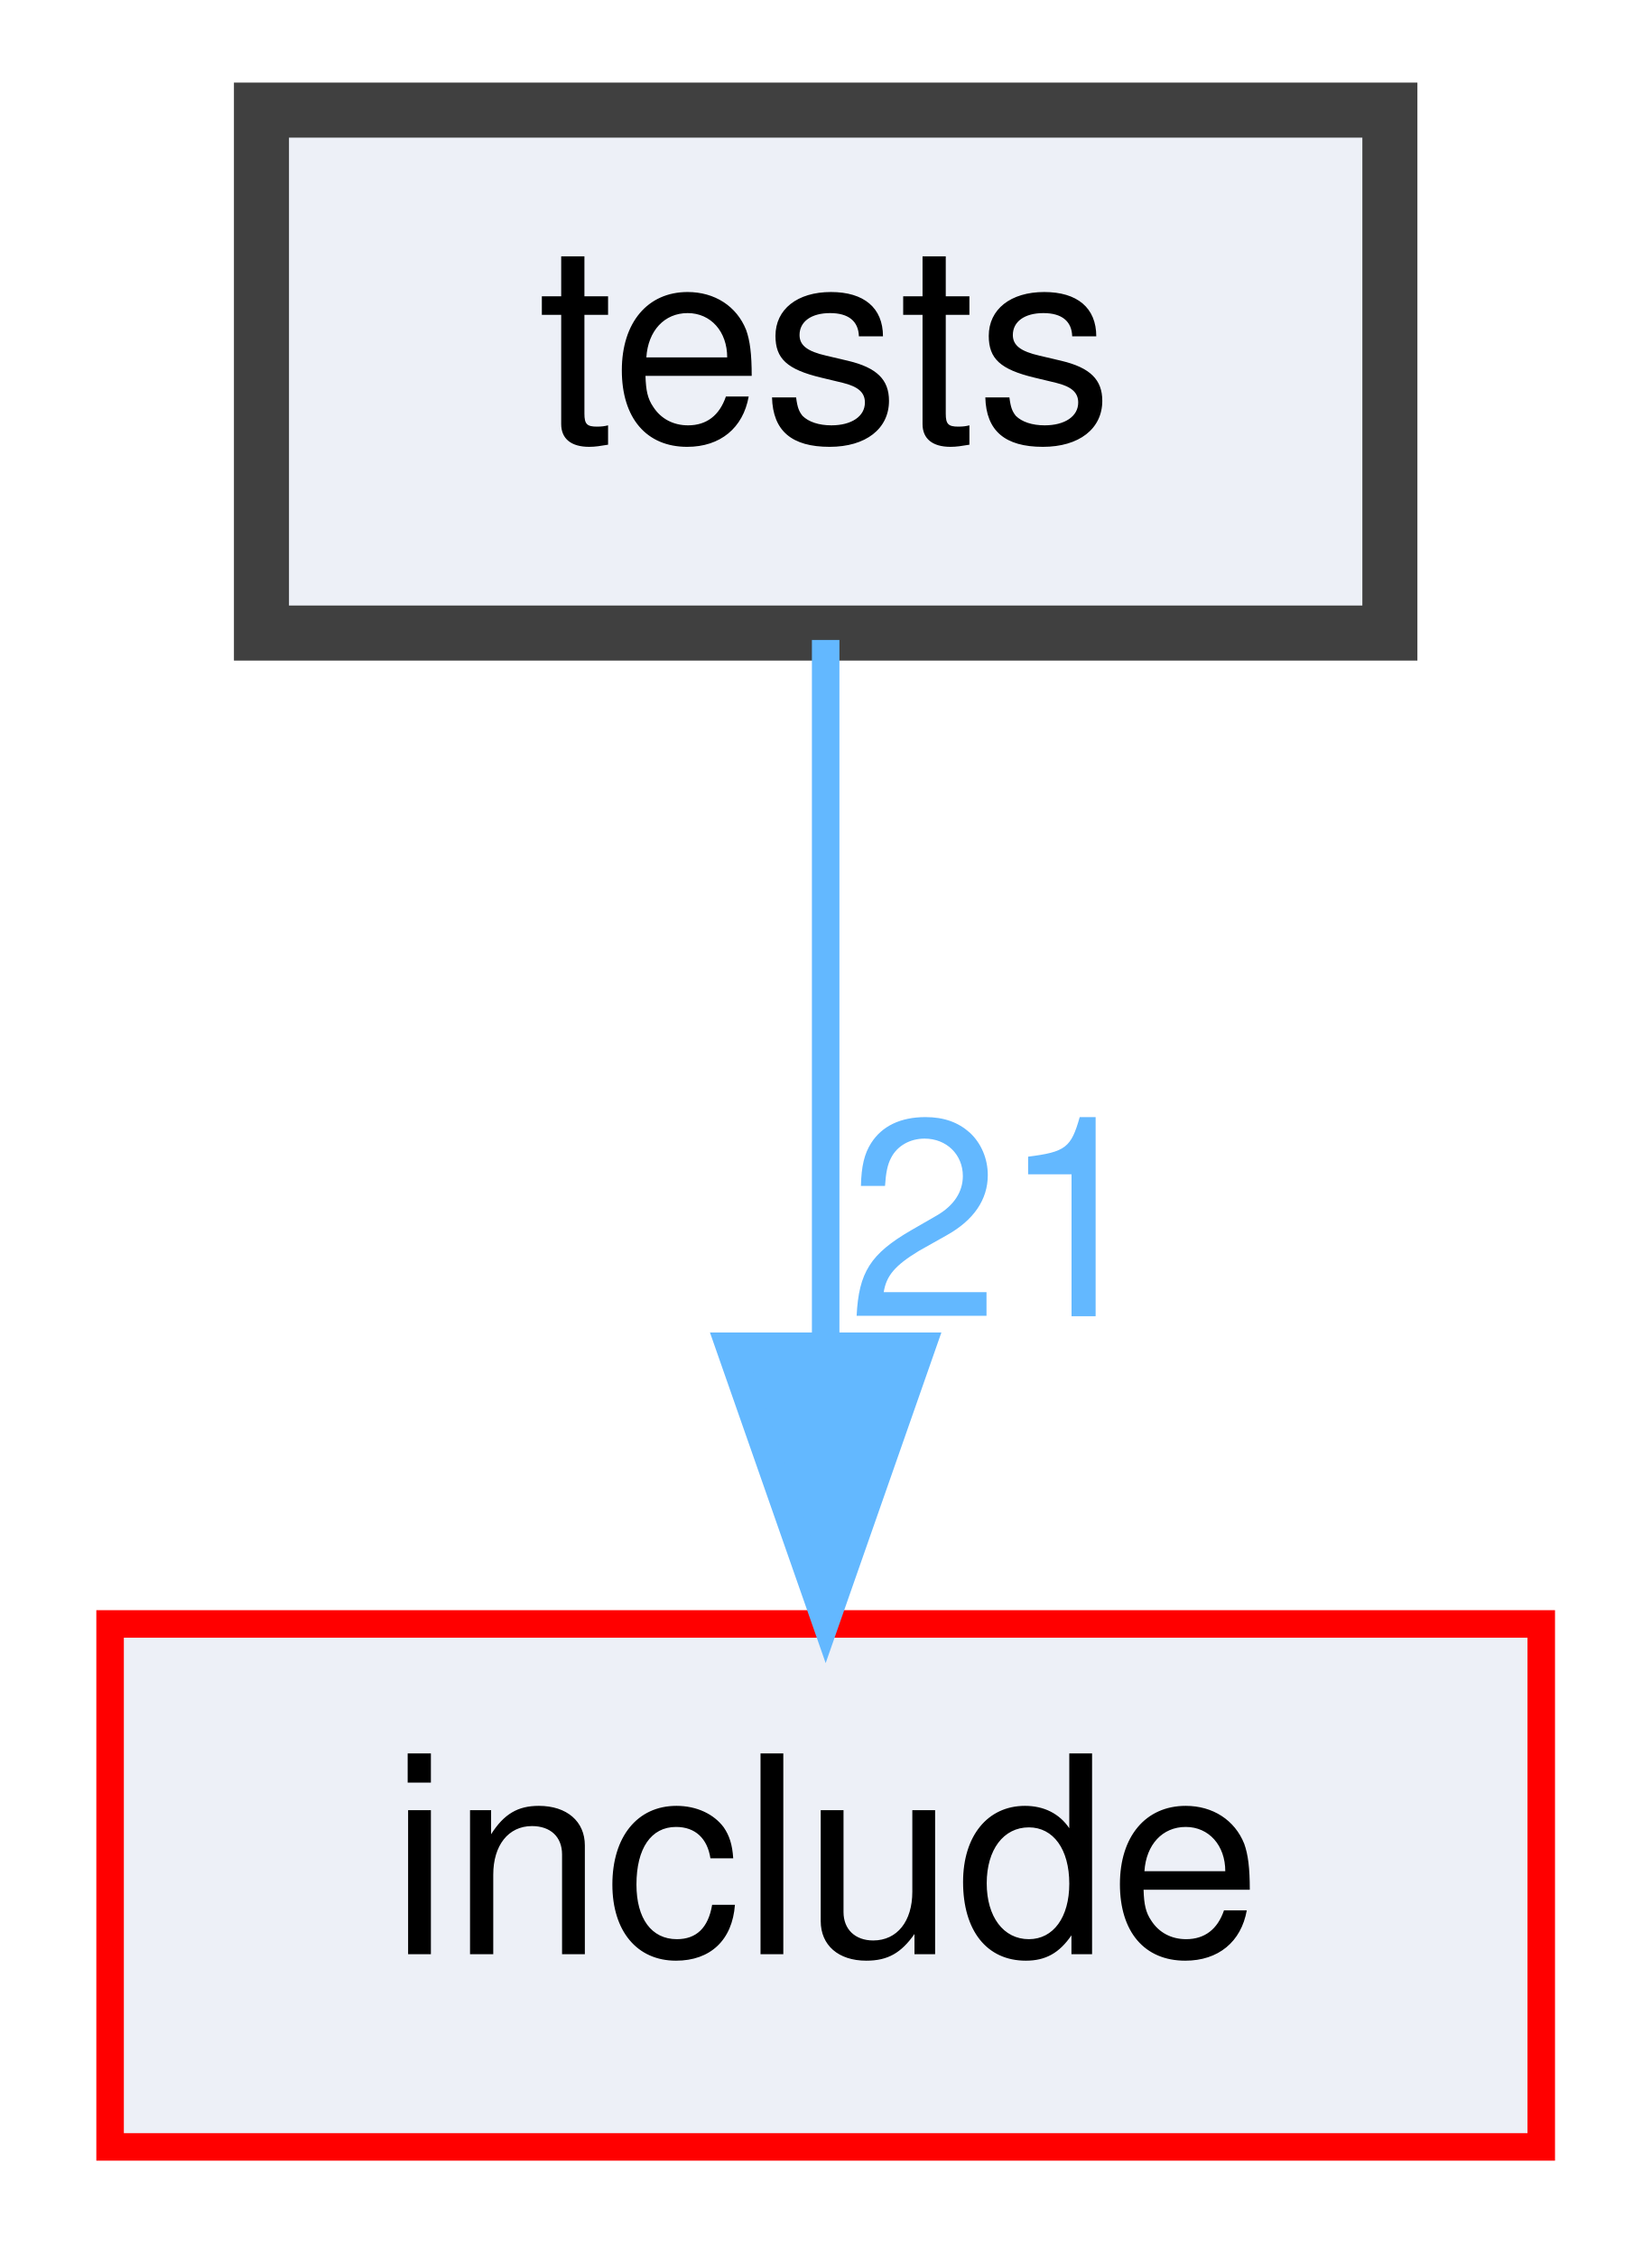
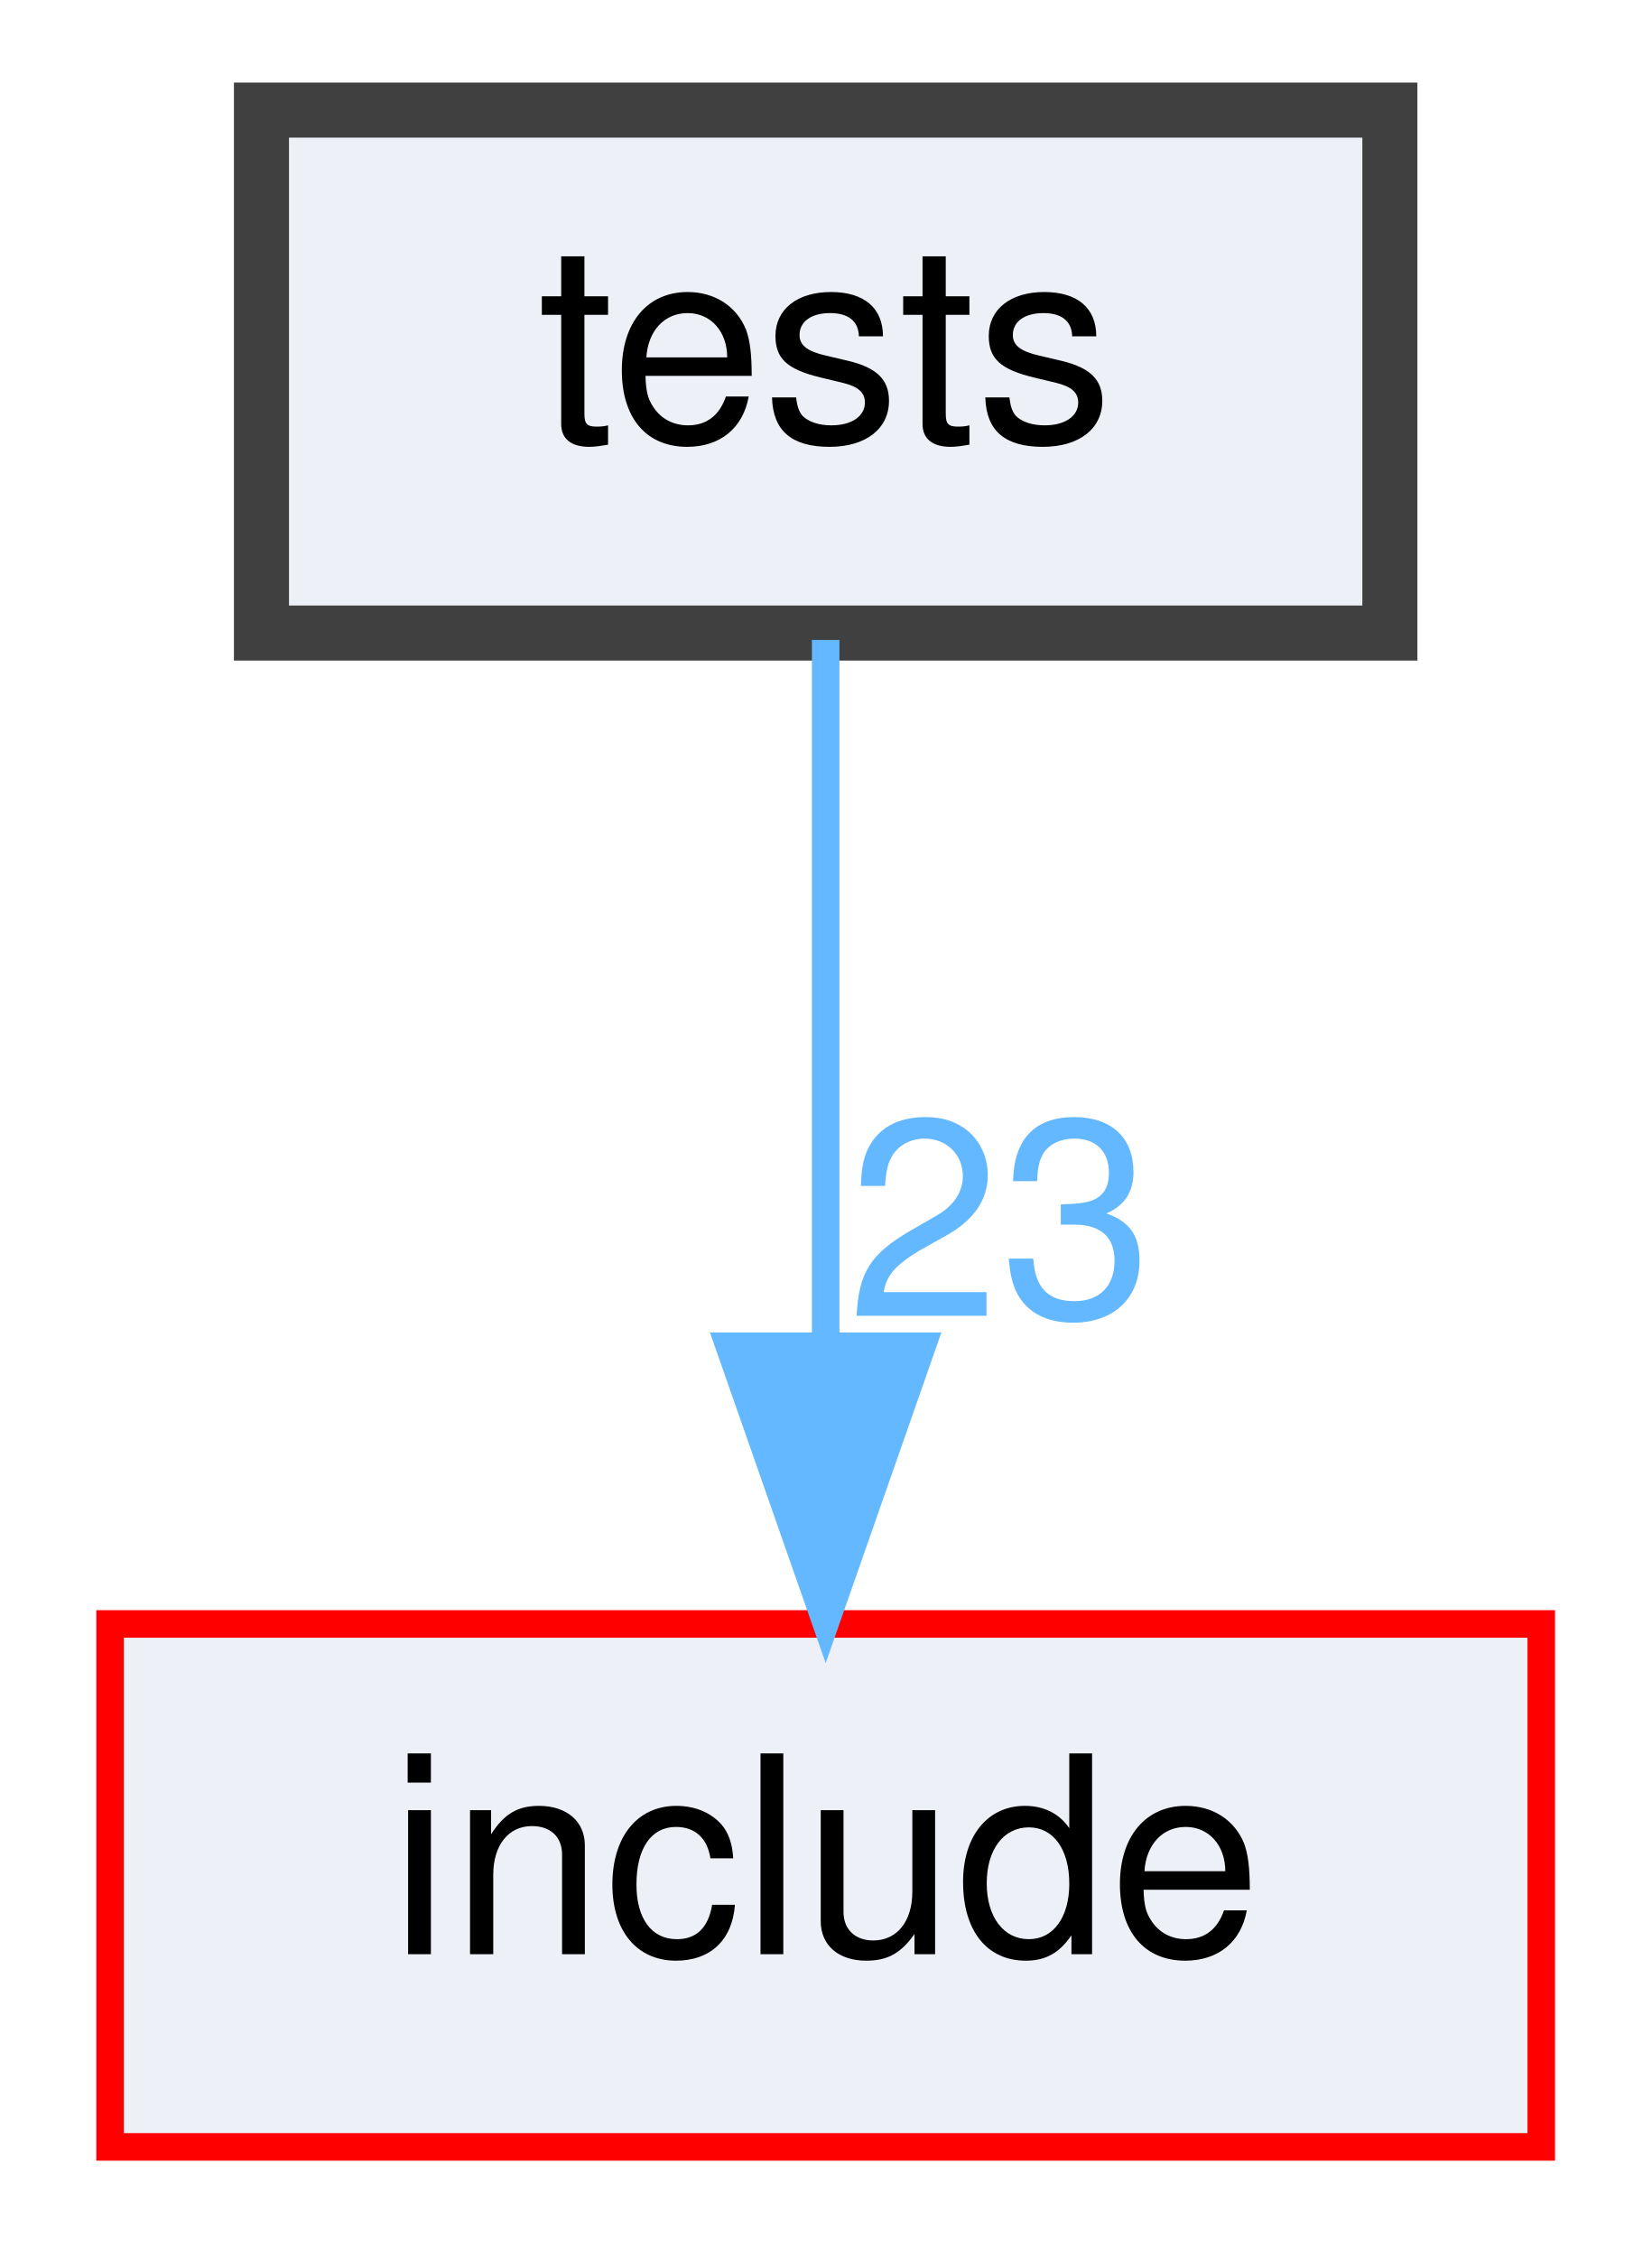
<svg xmlns="http://www.w3.org/2000/svg" xmlns:xlink="http://www.w3.org/1999/xlink" width="60pt" height="82pt" viewBox="0.00 0.00 60.00 82.00">
  <g id="graph0" class="graph" transform="scale(1 1) rotate(0) translate(4 78)">
    <g id="node1" class="node">
      <g id="a_node1">
        <a xlink:href="dir_59425e443f801f1f2fd8bbe4959a3ccf.html" target="_top" xlink:title="tests">
          <polygon fill="#edf0f7" stroke="#404040" stroke-width="2" points="46.5,-74 5.5,-74 5.5,-55 46.5,-55 46.5,-74" />
          <text text-anchor="middle" x="26" y="-62" font-family="Helvetica,sans-Serif" font-size="10.00">tests</text>
        </a>
      </g>
    </g>
    <g id="node2" class="node">
      <g id="a_node2">
        <a xlink:href="dir_d44c64559bbebec7f509842c48db8b23.html" target="_top" xlink:title="include">
          <polygon fill="#edf0f7" stroke="red" points="52,-19 0,-19 0,0 52,0 52,-19" />
          <text text-anchor="middle" x="26" y="-7" font-family="Helvetica,sans-Serif" font-size="10.00">include</text>
        </a>
      </g>
    </g>
    <g id="edge1" class="edge">
      <g id="a_edge1">
        <a xlink:href="dir_000009_000006.html" target="_top">
          <path fill="none" stroke="#63b8ff" d="M26,-54.75C26,-47.8 26,-37.85 26,-29.13" />
          <polygon fill="#63b8ff" stroke="#63b8ff" points="29.5,-29.09 26,-19.09 22.5,-29.09 29.5,-29.09" />
        </a>
      </g>
      <g id="a_edge1-headlabel">
-         <a xlink:href="dir_000009_000006.html" target="_top" xlink:title="21">
-           <text text-anchor="middle" x="32.34" y="-30.18" font-family="Helvetica,sans-Serif" font-size="10.00" fill="#63b8ff">21</text>
+         <a xlink:href="dir_000009_000006.html" target="_top" xlink:title="23">
+           <text text-anchor="middle" x="32.34" y="-30.18" font-family="Helvetica,sans-Serif" font-size="10.00" fill="#63b8ff">23</text>
        </a>
      </g>
    </g>
  </g>
</svg>
